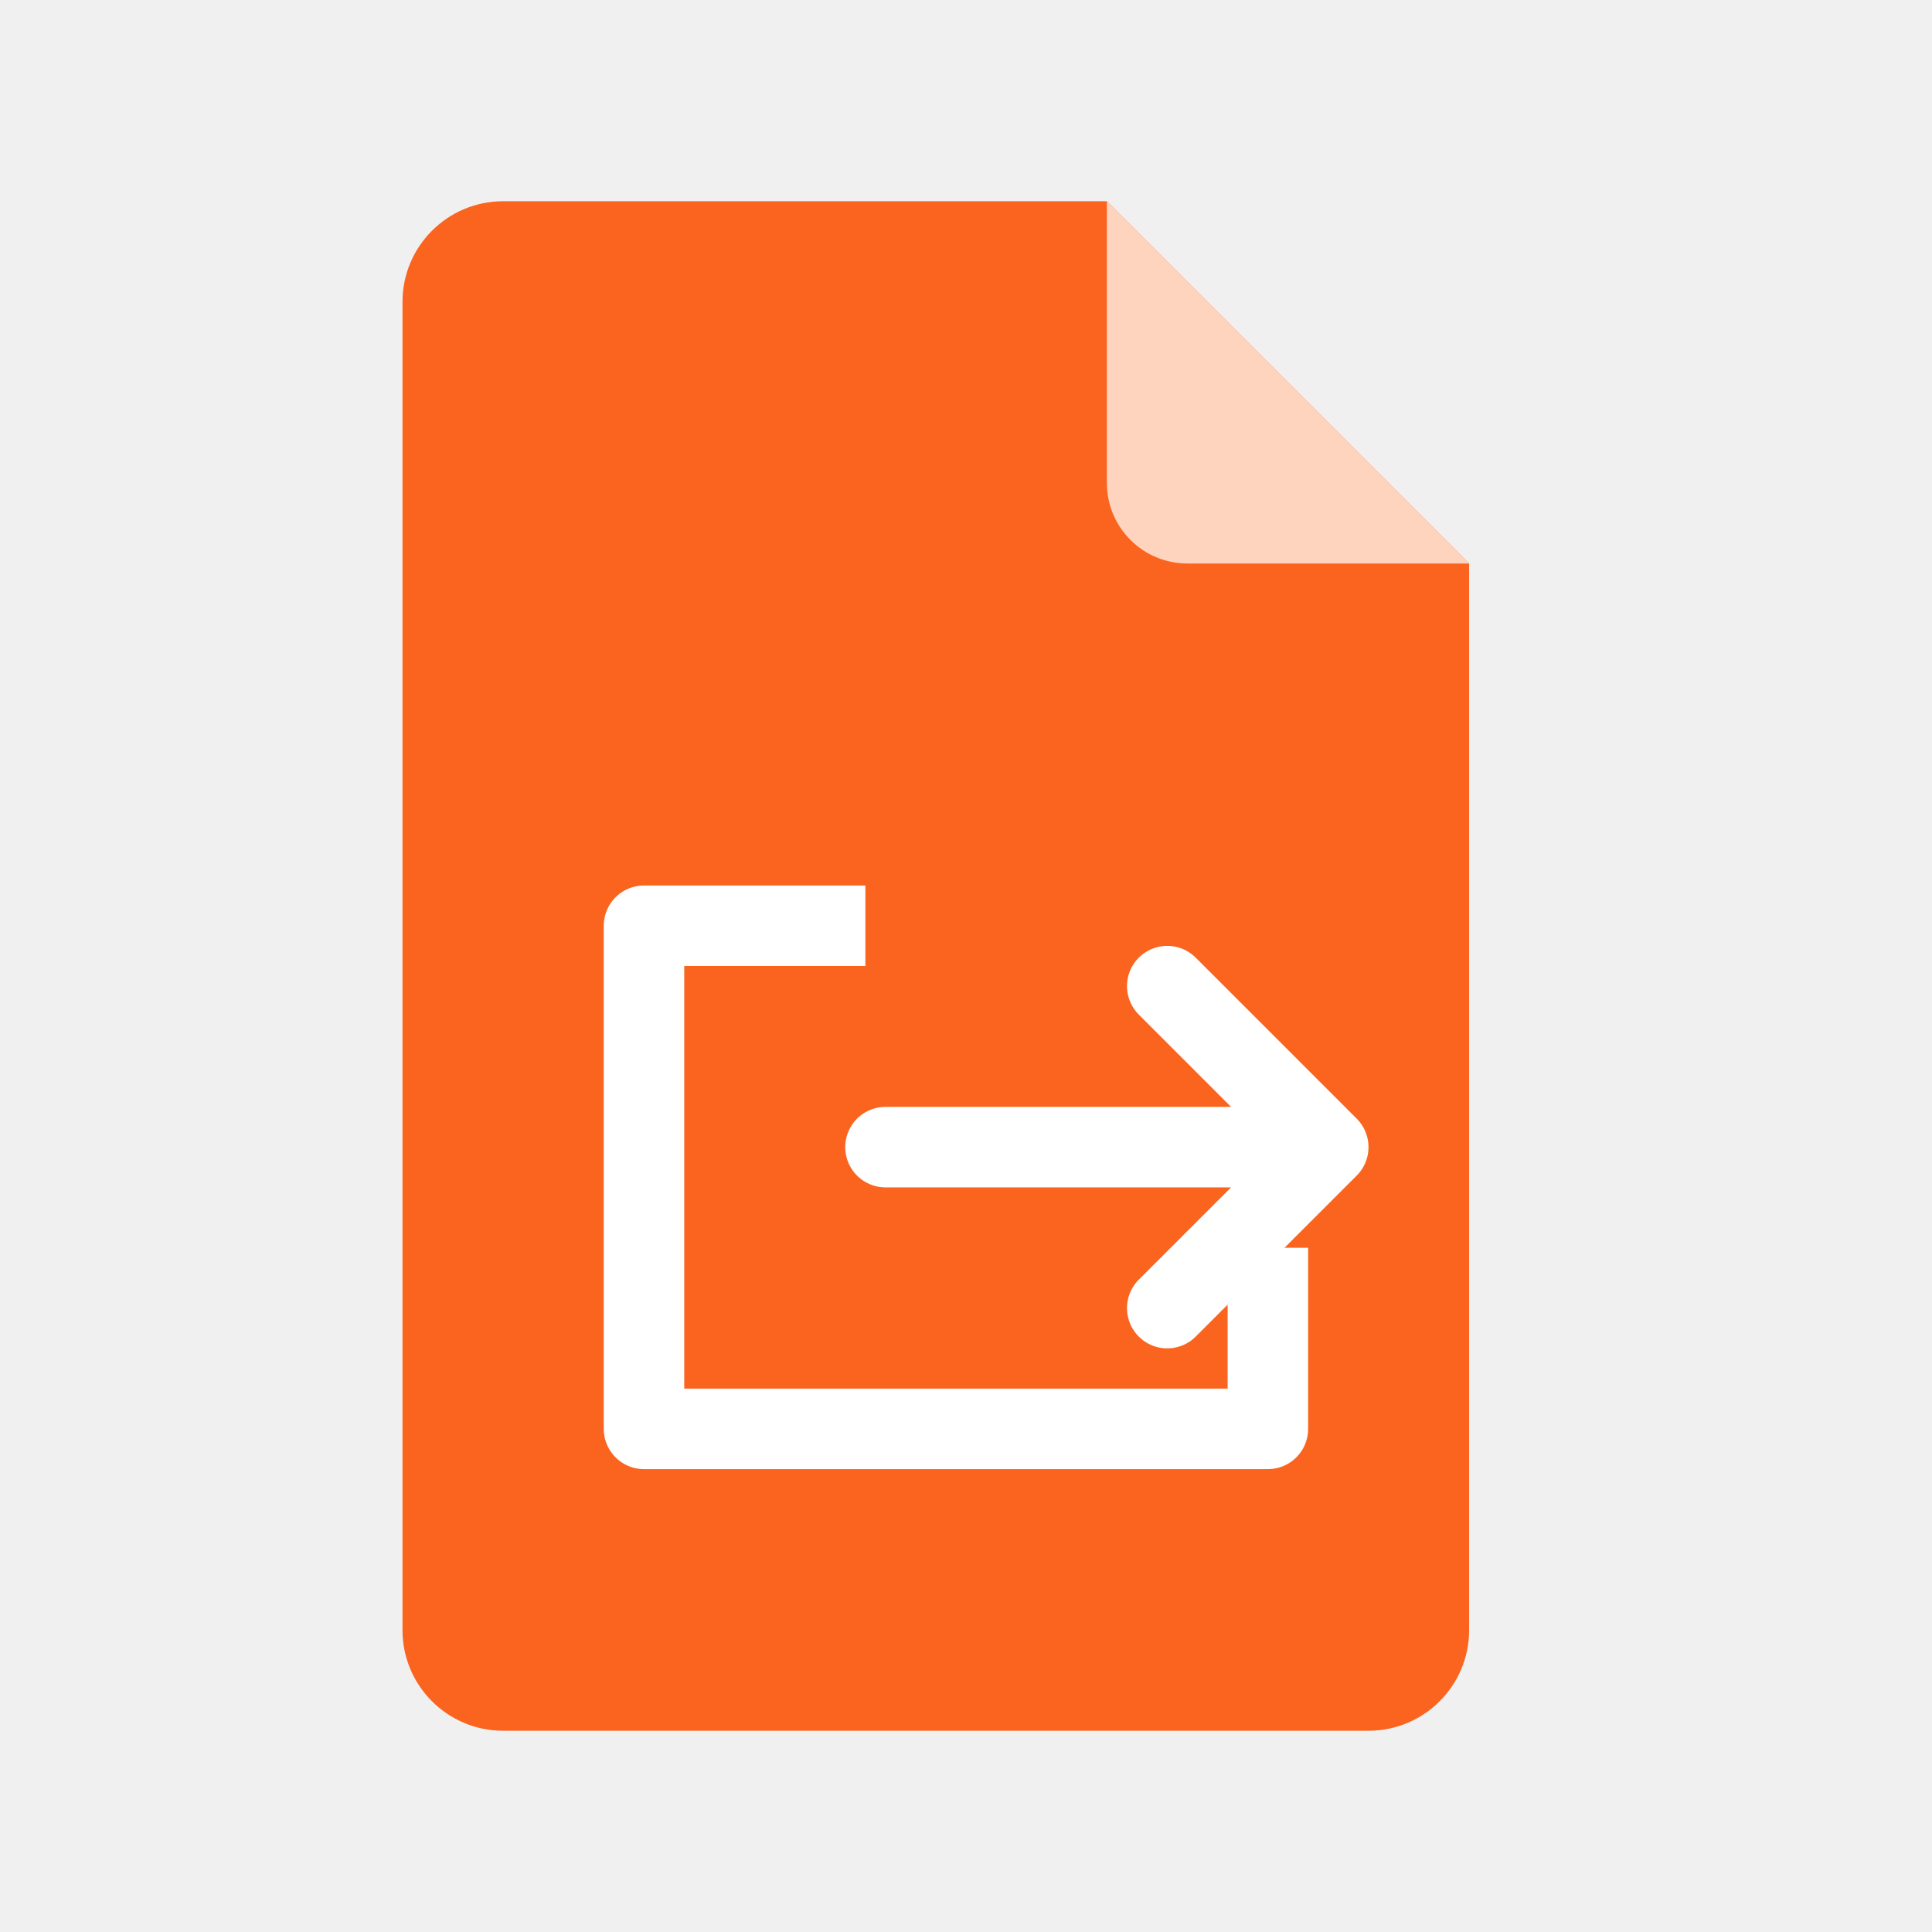
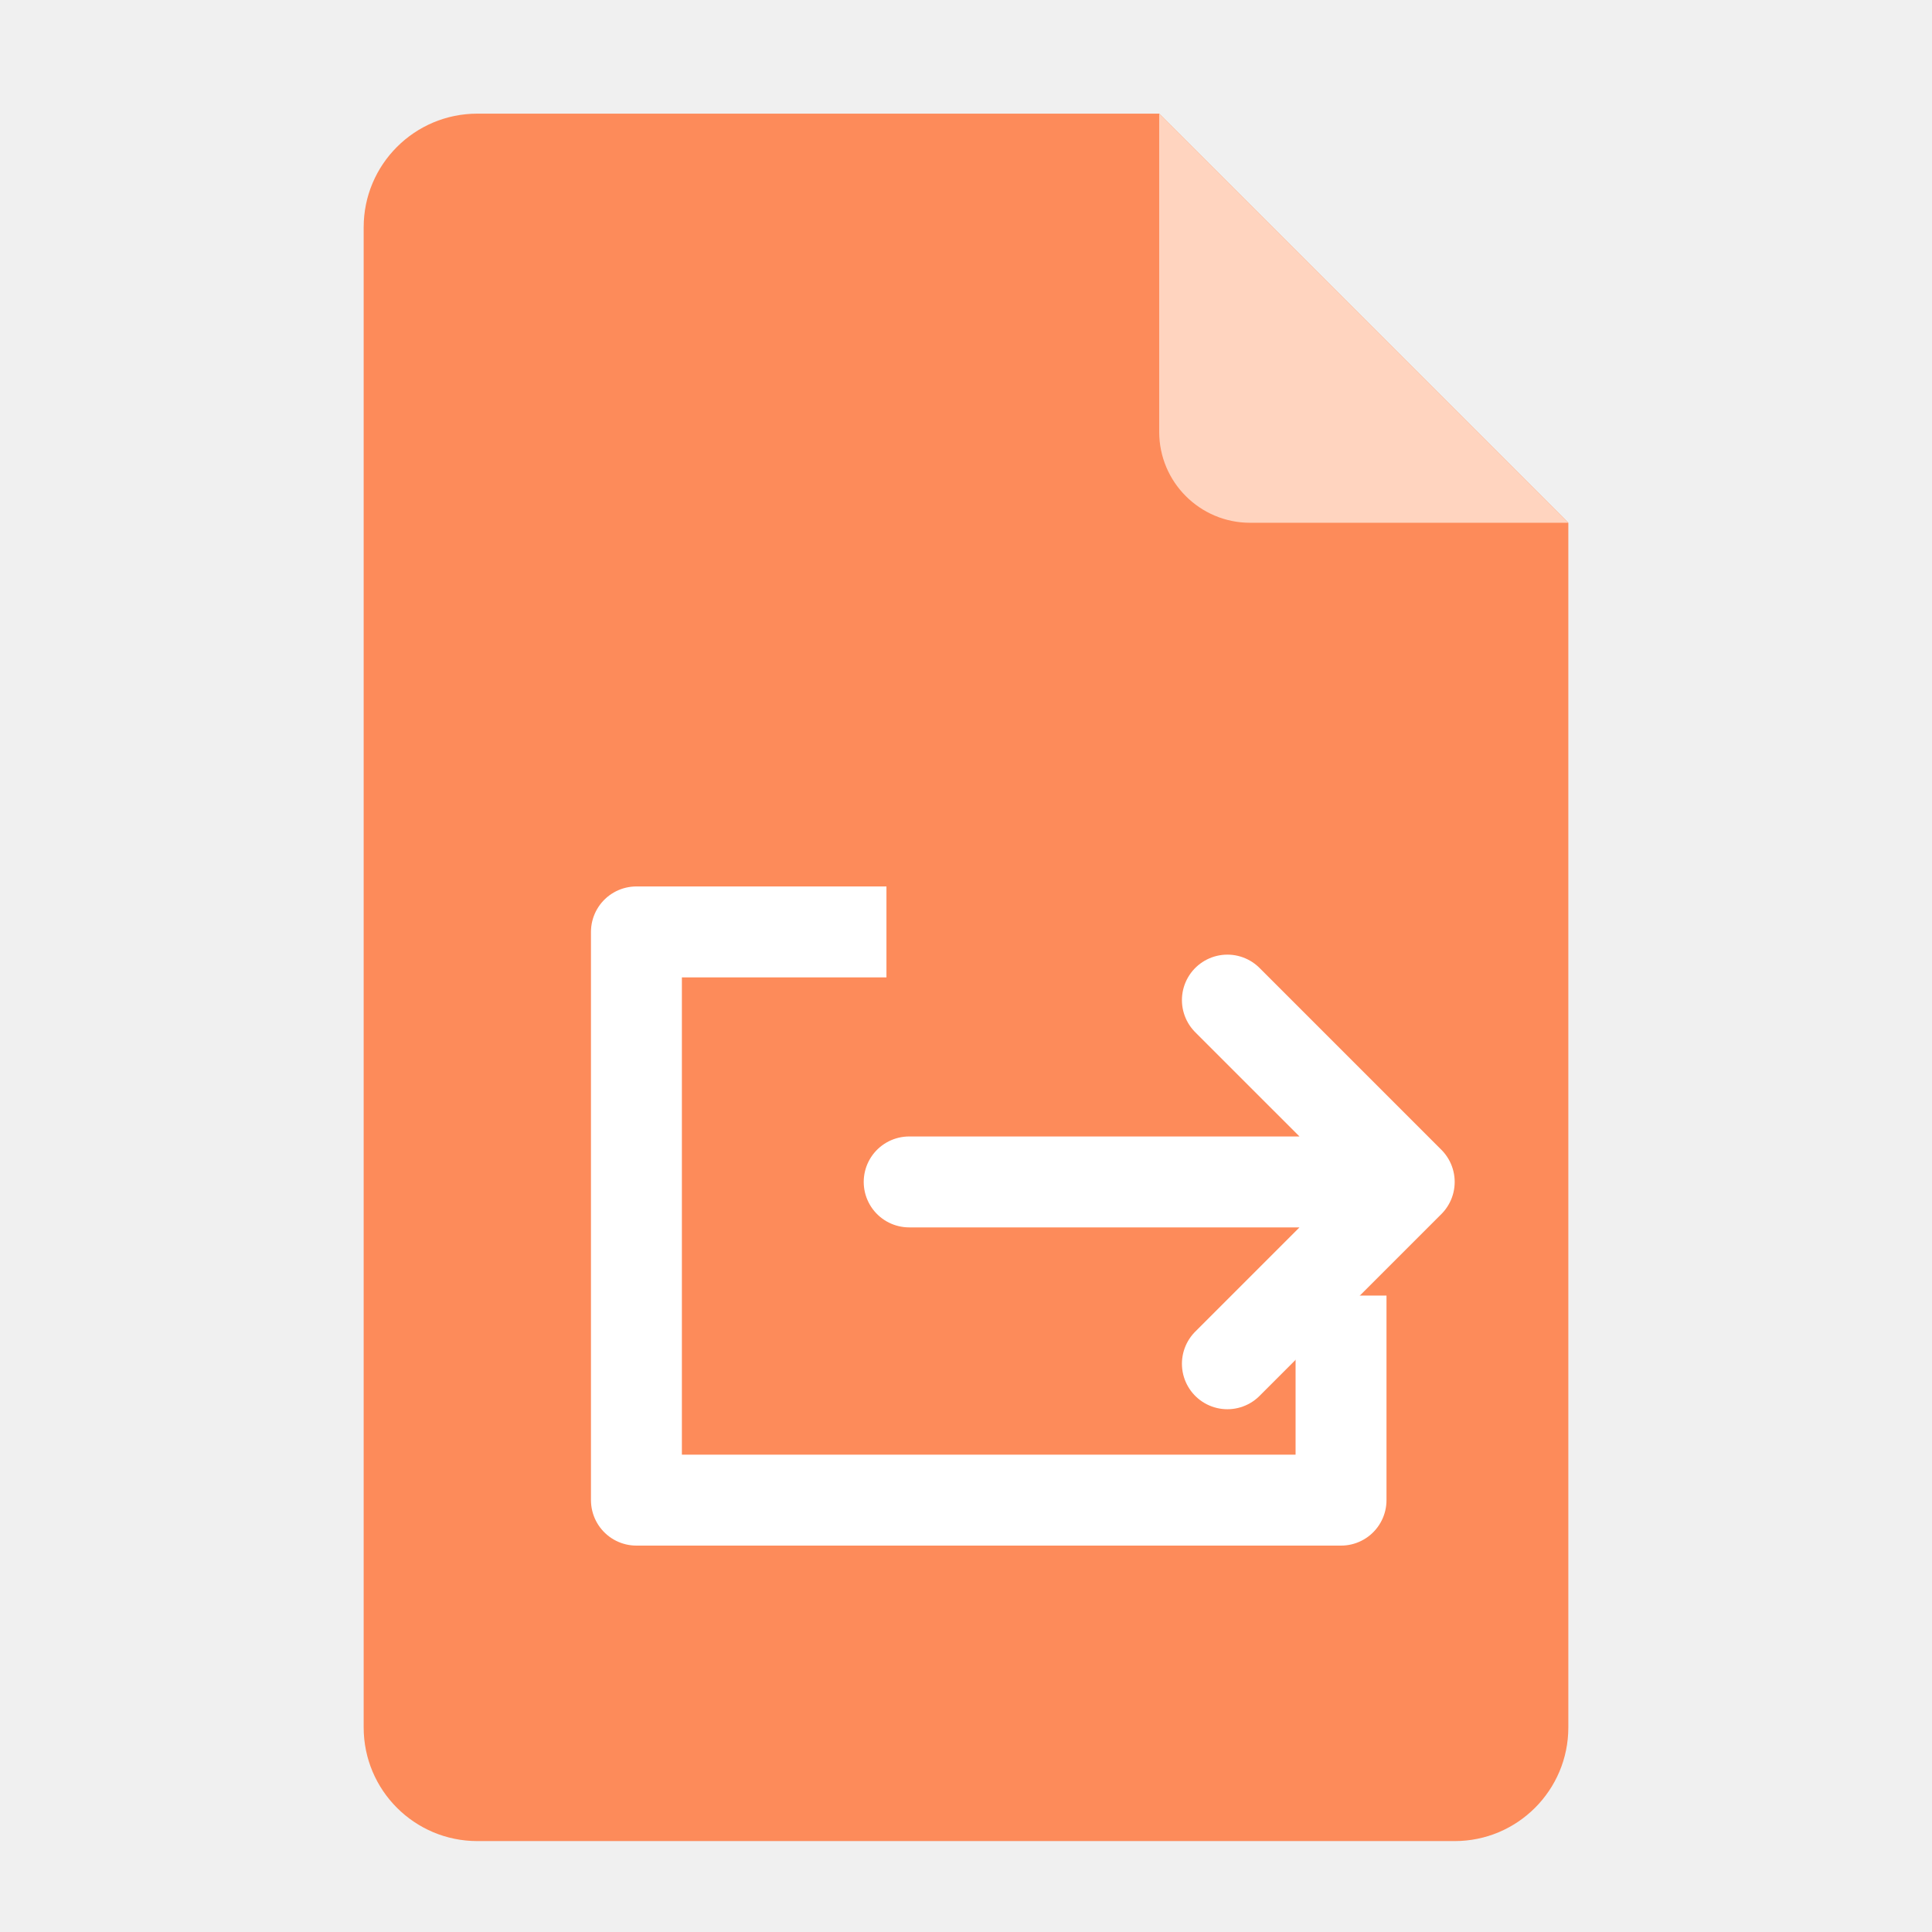
- <svg xmlns="http://www.w3.org/2000/svg" width="96" height="96" viewBox="0 0 96 96">
-   <path d="M25 10h30l18 18v53a5 5 0 0 1-5 5H25a5 5 0 0 1-5-5V15a5 5 0 0 1 5-5Z" fill="#FA641F" />
+ <svg xmlns="http://www.w3.org/2000/svg" width="96" height="96" viewBox="12 5 69 85">
+   <path d="M25 10h30l18 18v53a5 5 0 0 1-5 5H25a5 5 0 0 1-5-5V15a5 5 0 0 1 5-5Z" fill="#FD8B5A" />
  <path d="M55 10v14a4 4 0 0 0 4 4h14" fill="#FFD4BF" />
  <path d="M43 46H32v25h31v-9" fill="none" stroke="white" stroke-width="4" stroke-linejoin="round" />
  <path d="M44 57h22m-8-8 8 8-8 8" fill="none" stroke="white" stroke-width="4" stroke-linecap="round" stroke-linejoin="round" />
</svg>
